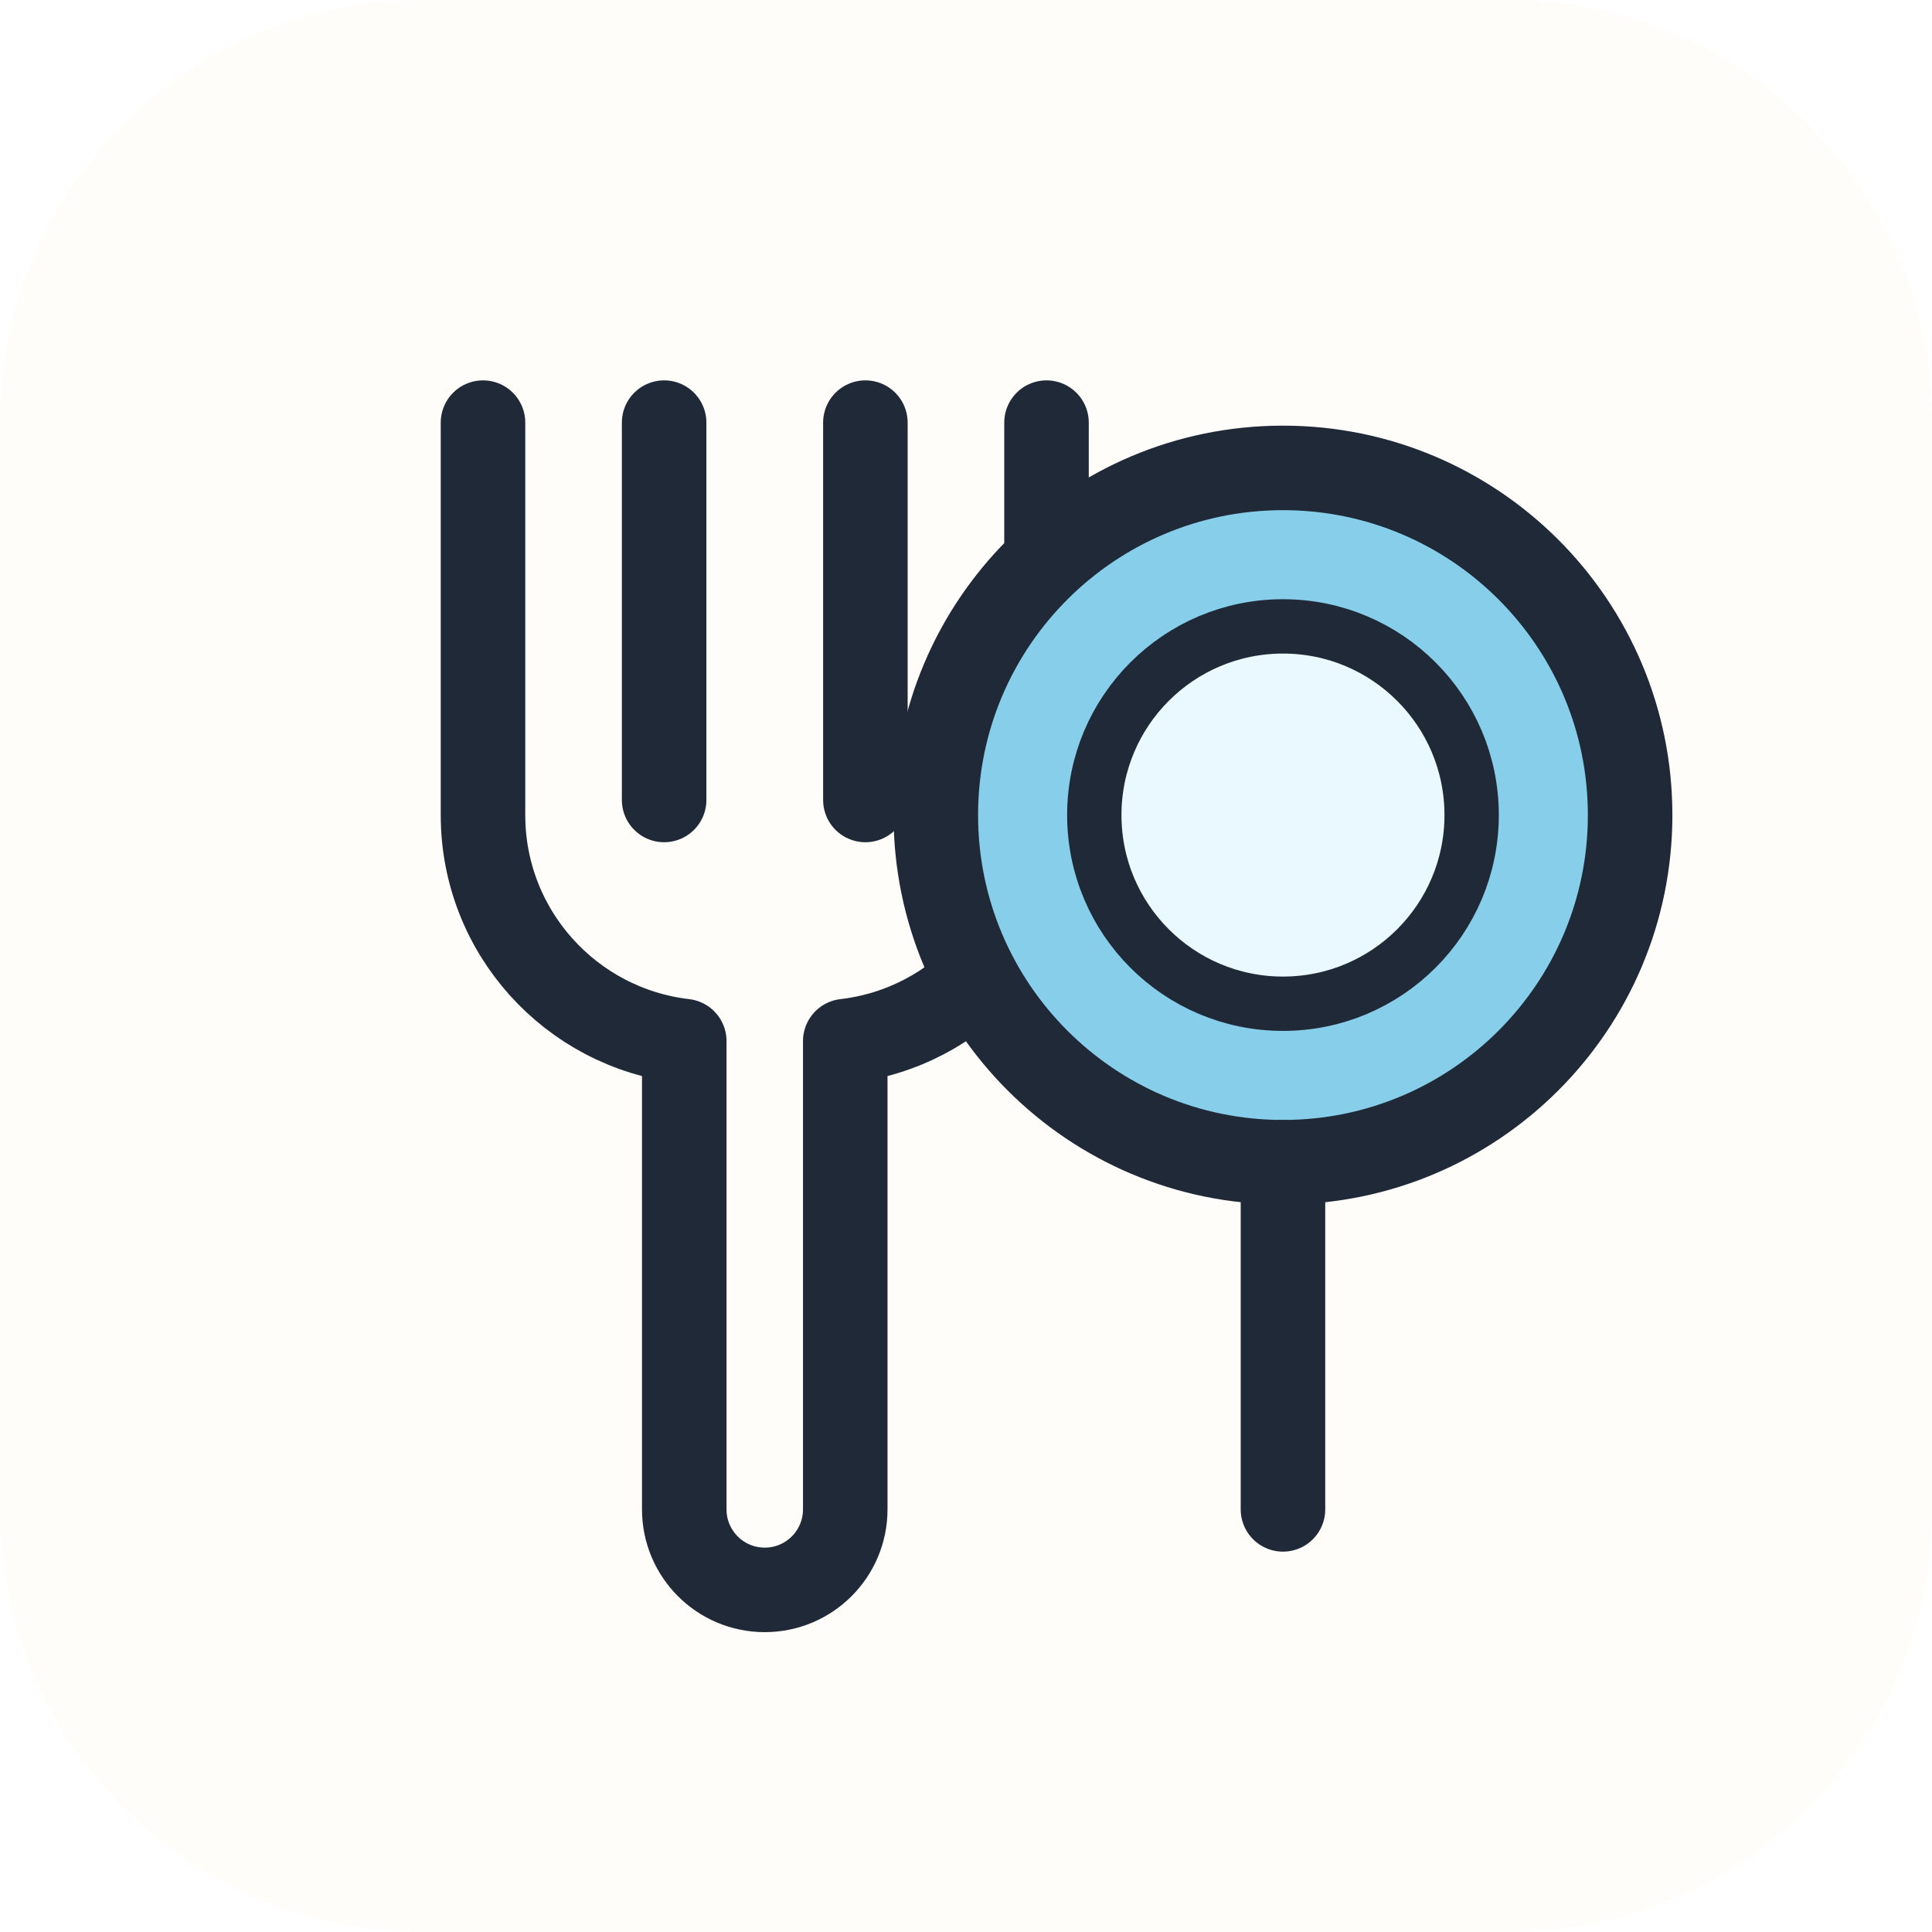
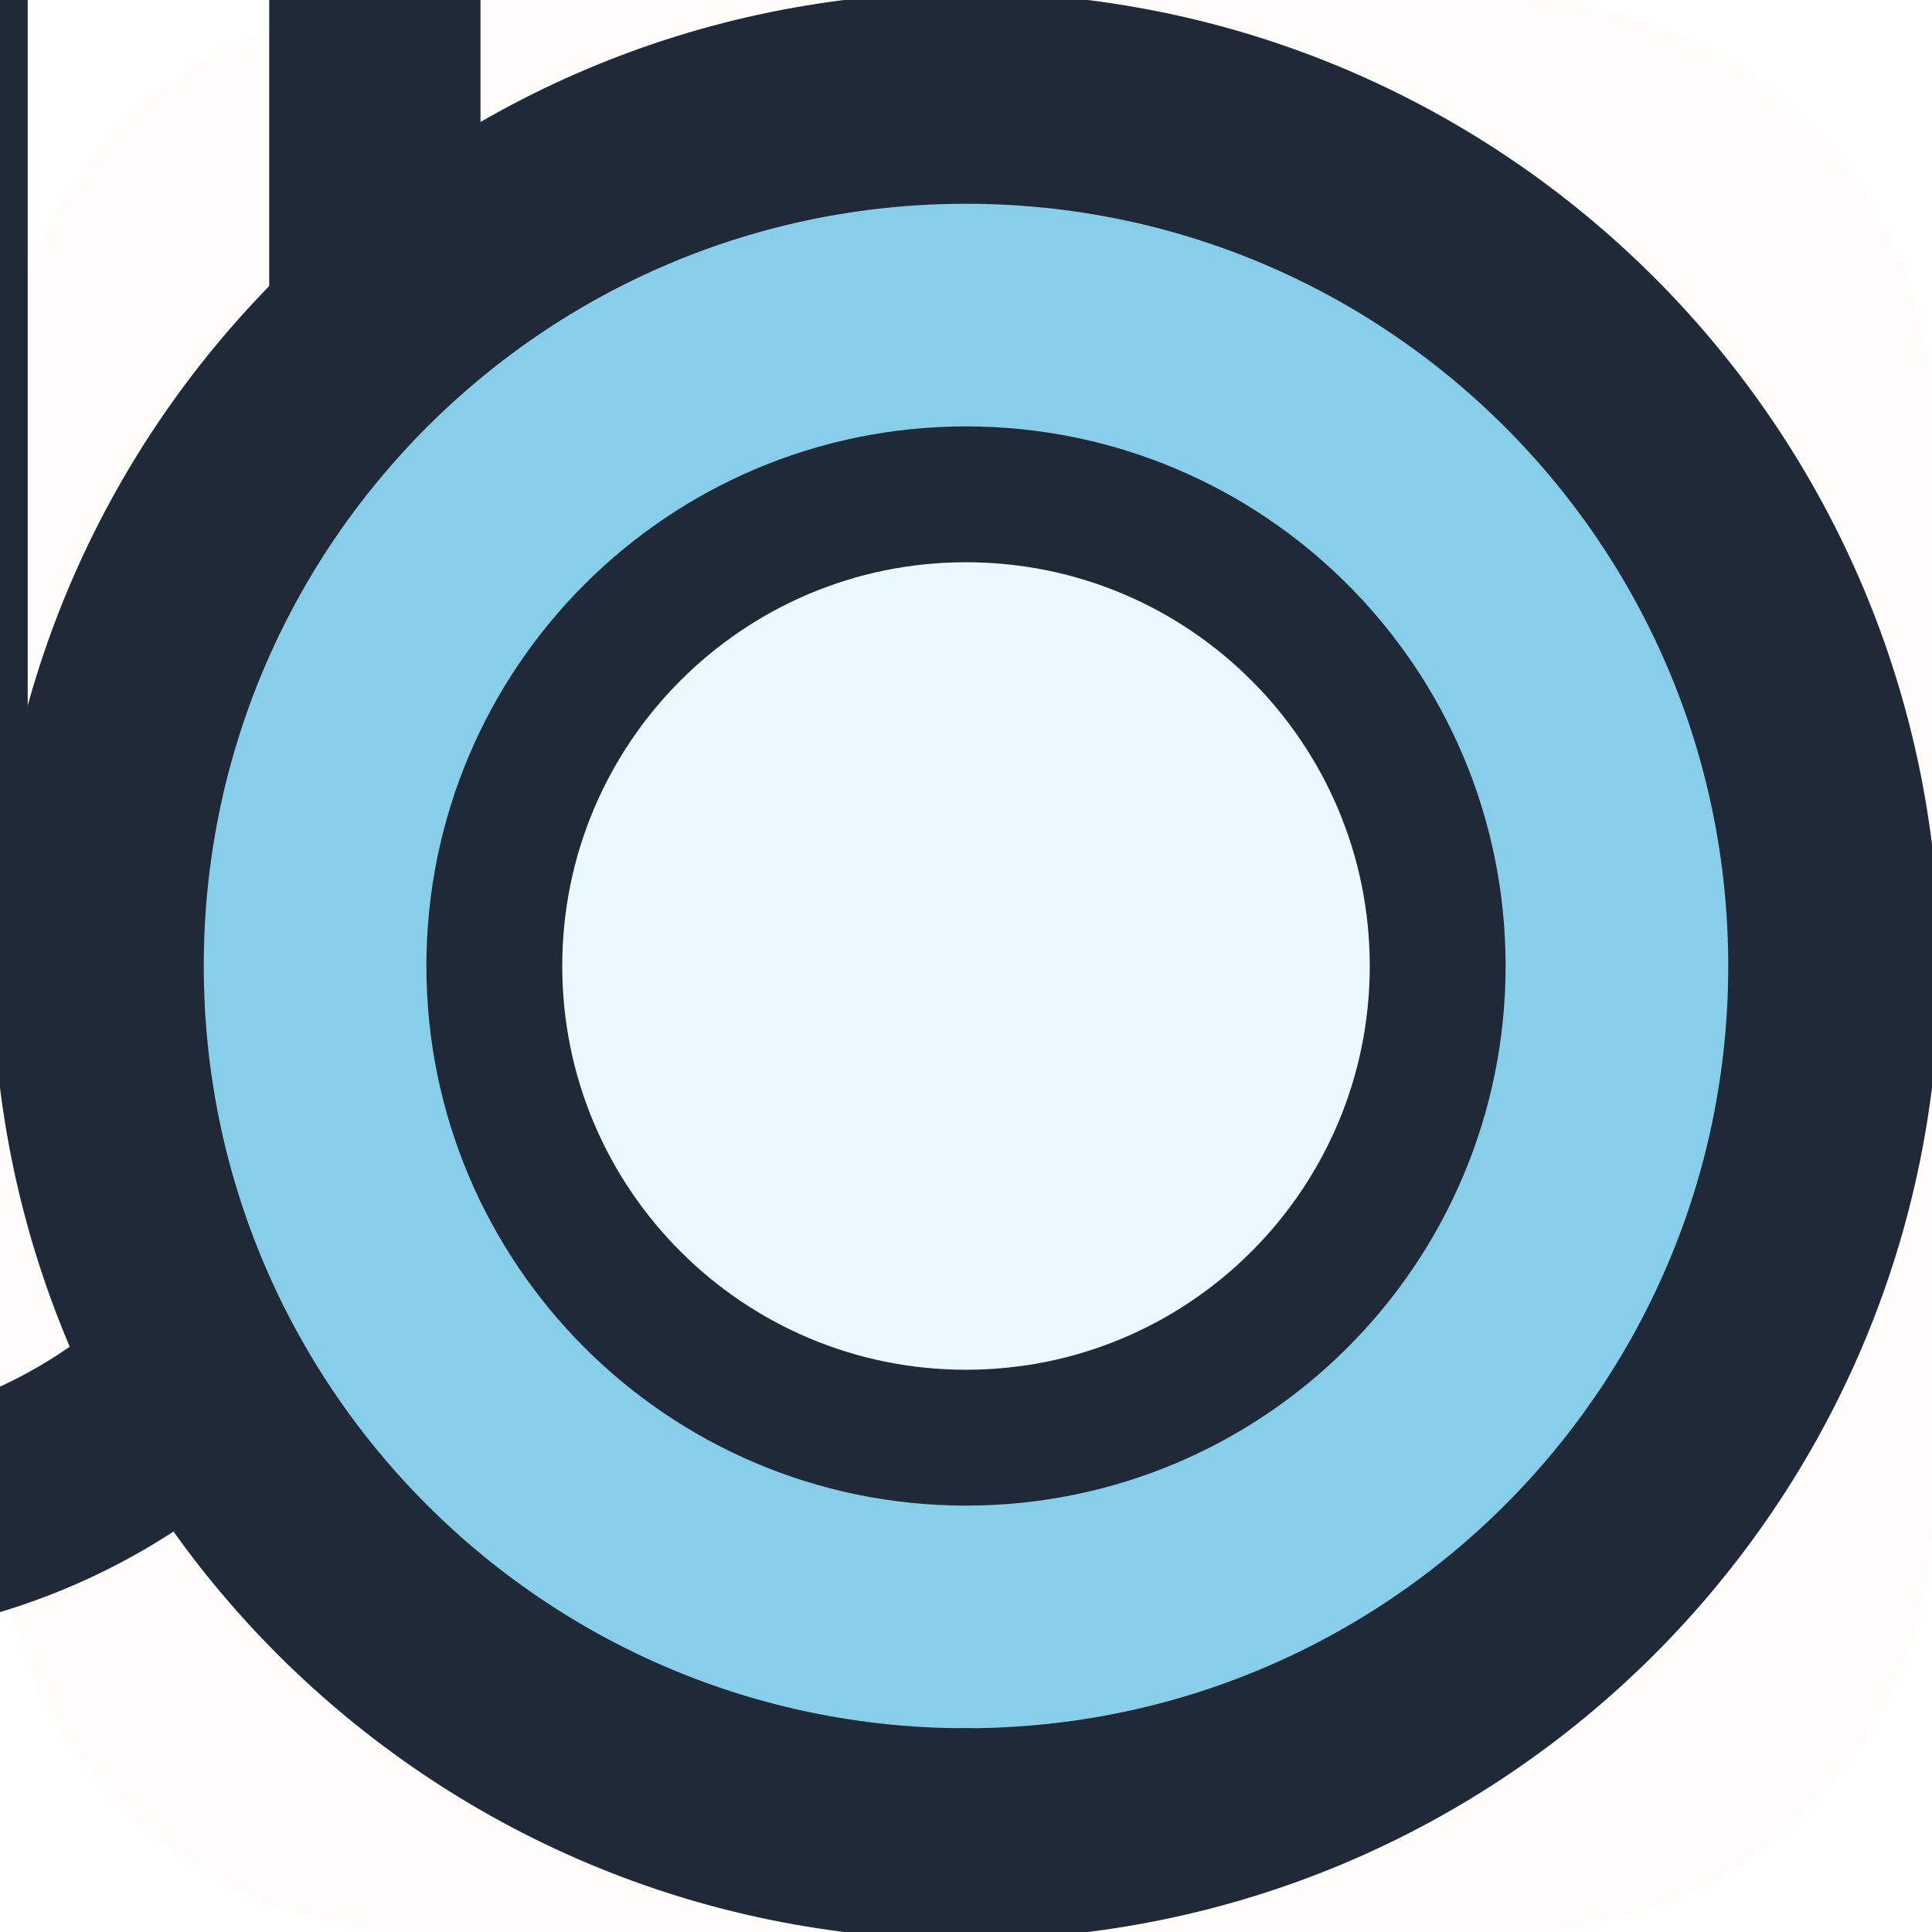
<svg xmlns="http://www.w3.org/2000/svg" width="64" height="64" viewBox="0 0 64 64" fill="none">
  <rect width="64" height="64" rx="14" fill="#FFFDF9" />
-   <path d="M16 14V27C16 30.866 18.91 34.052 22.667 34.488V50C22.667 51.473 23.86 52.667 25.333 52.667C26.806 52.667 28 51.473 28 50V34.488C31.756 34.052 34.667 30.866 34.667 27V14" stroke="#1F2937" stroke-width="2.8" stroke-linecap="round" stroke-linejoin="round" />
-   <path d="M22 14V26.5" stroke="#1F2937" stroke-width="2.8" stroke-linecap="round" />
-   <path d="M28.667 14V26.5" stroke="#1F2937" stroke-width="2.8" stroke-linecap="round" />
-   <circle cx="42.5" cy="27" r="11.5" fill="#87CEEB" stroke="#1F2937" stroke-width="2.8" />
-   <circle cx="42.5" cy="27" r="6.25" fill="#EAF8FF" stroke="#1F2937" stroke-width="1.8" />
-   <path d="M42.5 38.5V50" stroke="#1F2937" stroke-width="2.8" stroke-linecap="round" />
+   <g transform="translate(32 32) scale(2.5) translate(-42.5 -27)">
+     <path d="M16 14V27C16 30.866 18.91 34.052 22.667 34.488V50C22.667 51.473 23.86 52.667 25.333 52.667C26.806 52.667 28 51.473 28 50V34.488C31.756 34.052 34.667 30.866 34.667 27V14" stroke="#1F2937" stroke-width="2.8" stroke-linecap="round" stroke-linejoin="round" />
+     <path d="M22 14V26.5" stroke="#1F2937" stroke-width="2.8" stroke-linecap="round" />
+     <path d="M28.667 14V26.5" stroke="#1F2937" stroke-width="2.8" stroke-linecap="round" />
+     <circle cx="42.5" cy="27" r="11.5" fill="#87CEEB" stroke="#1F2937" stroke-width="2.8" />
+     <circle cx="42.5" cy="27" r="6.25" fill="#EAF8FF" stroke="#1F2937" stroke-width="1.8" />
+     <path d="M42.5 38.5V50" stroke="#1F2937" stroke-width="2.8" stroke-linecap="round" />
+   </g>
</svg>
